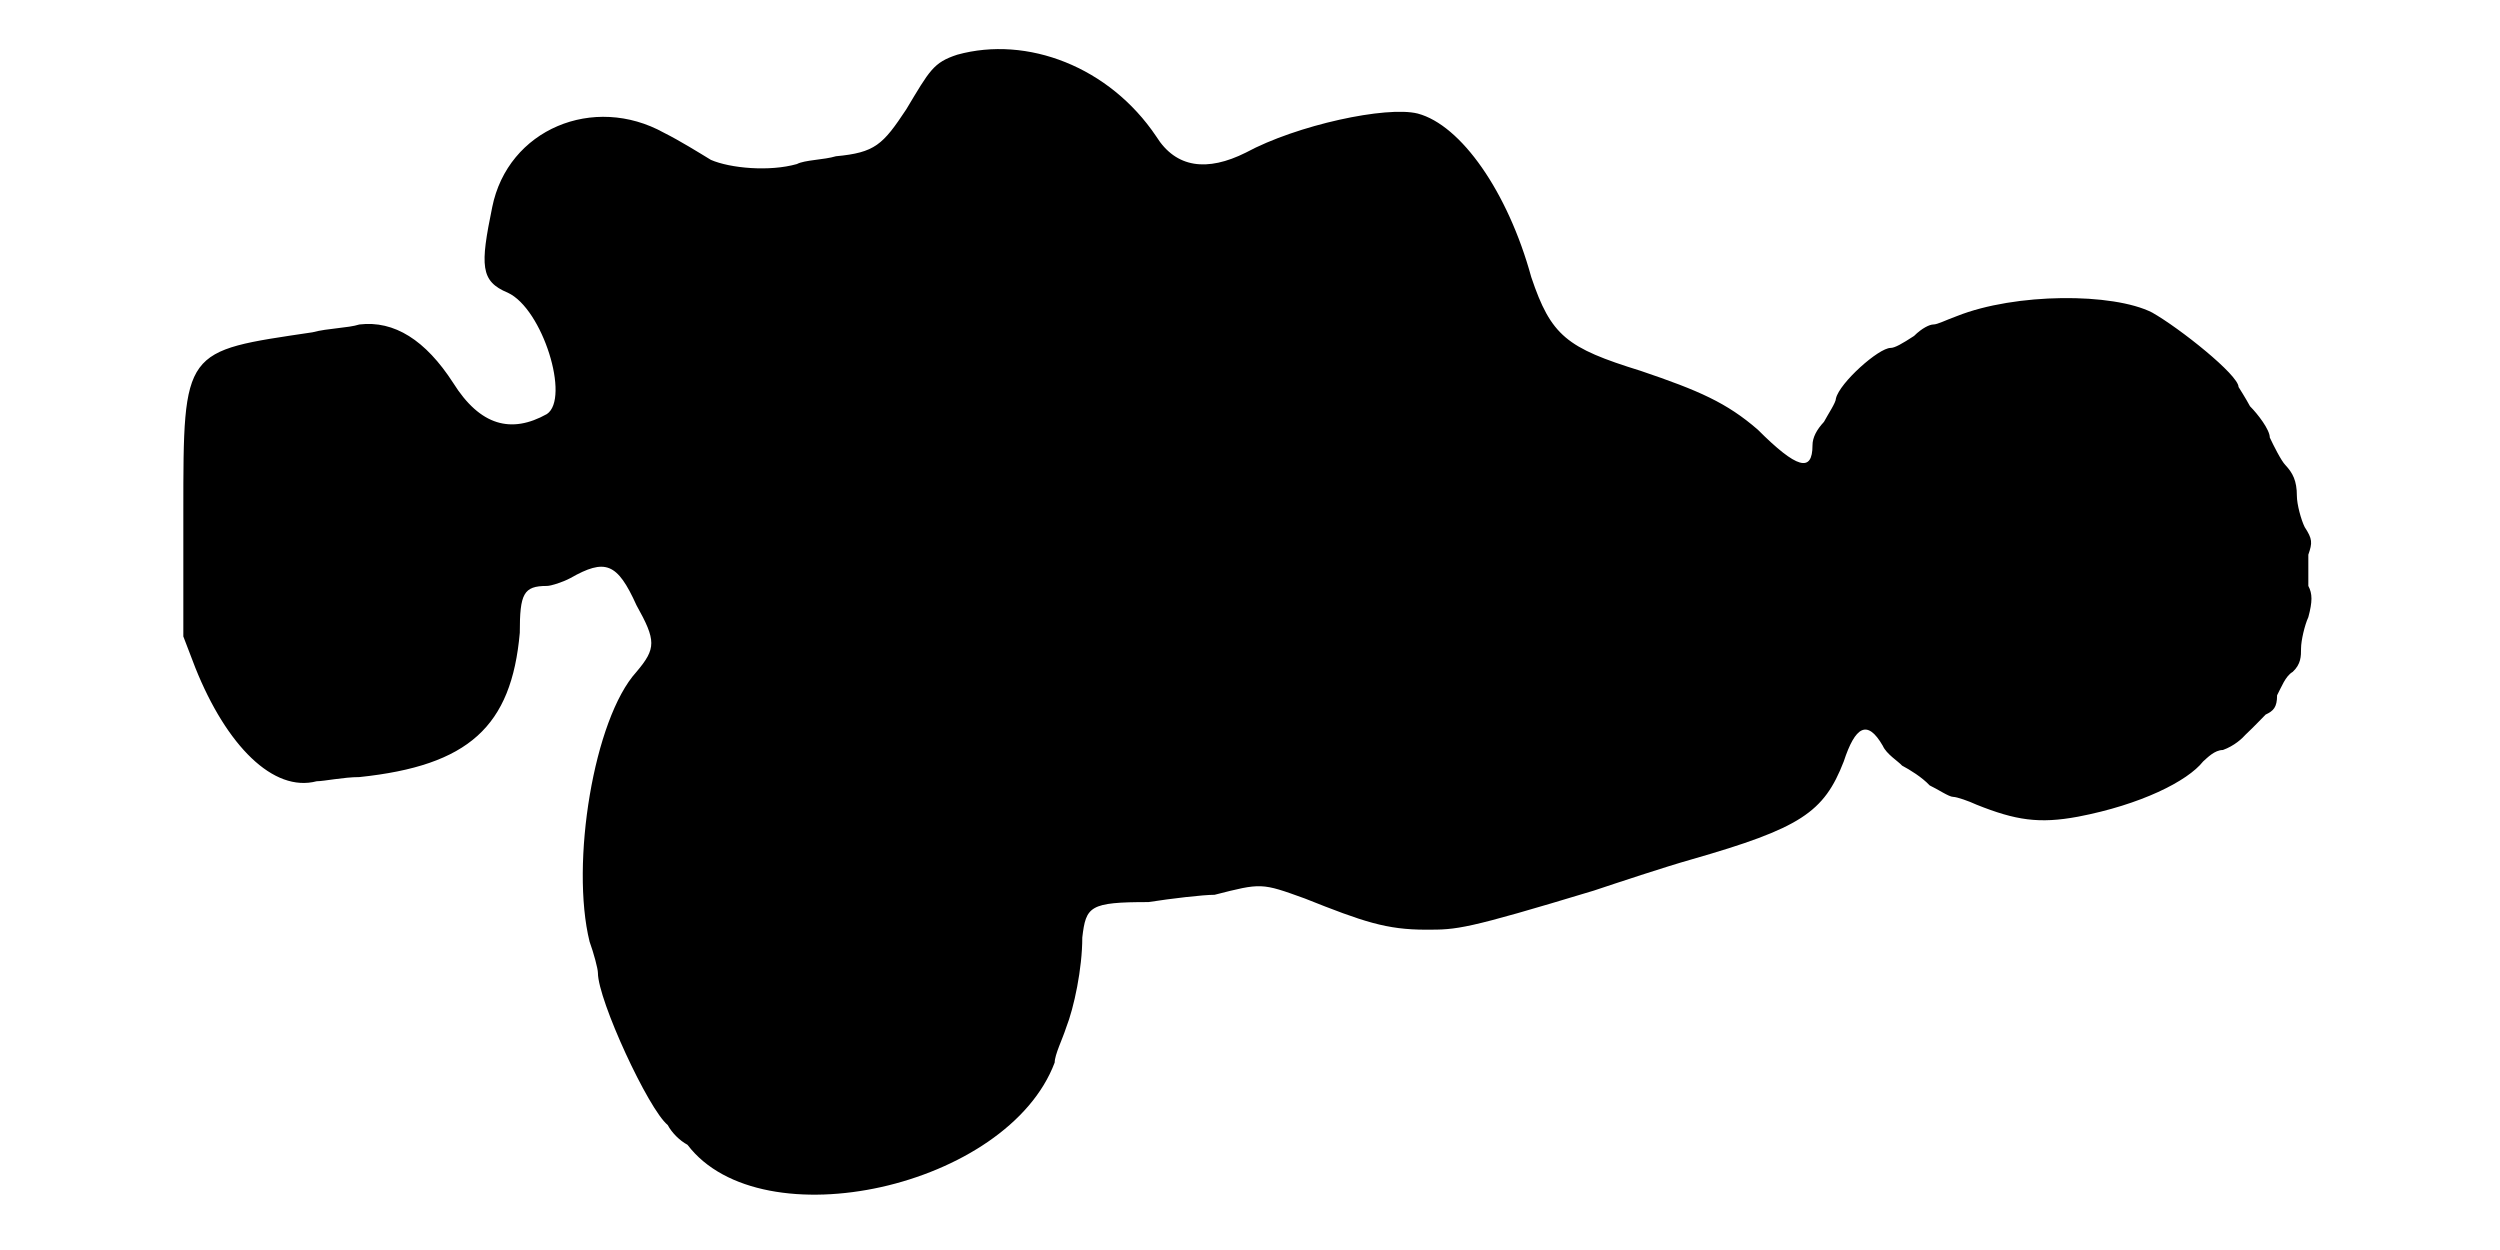
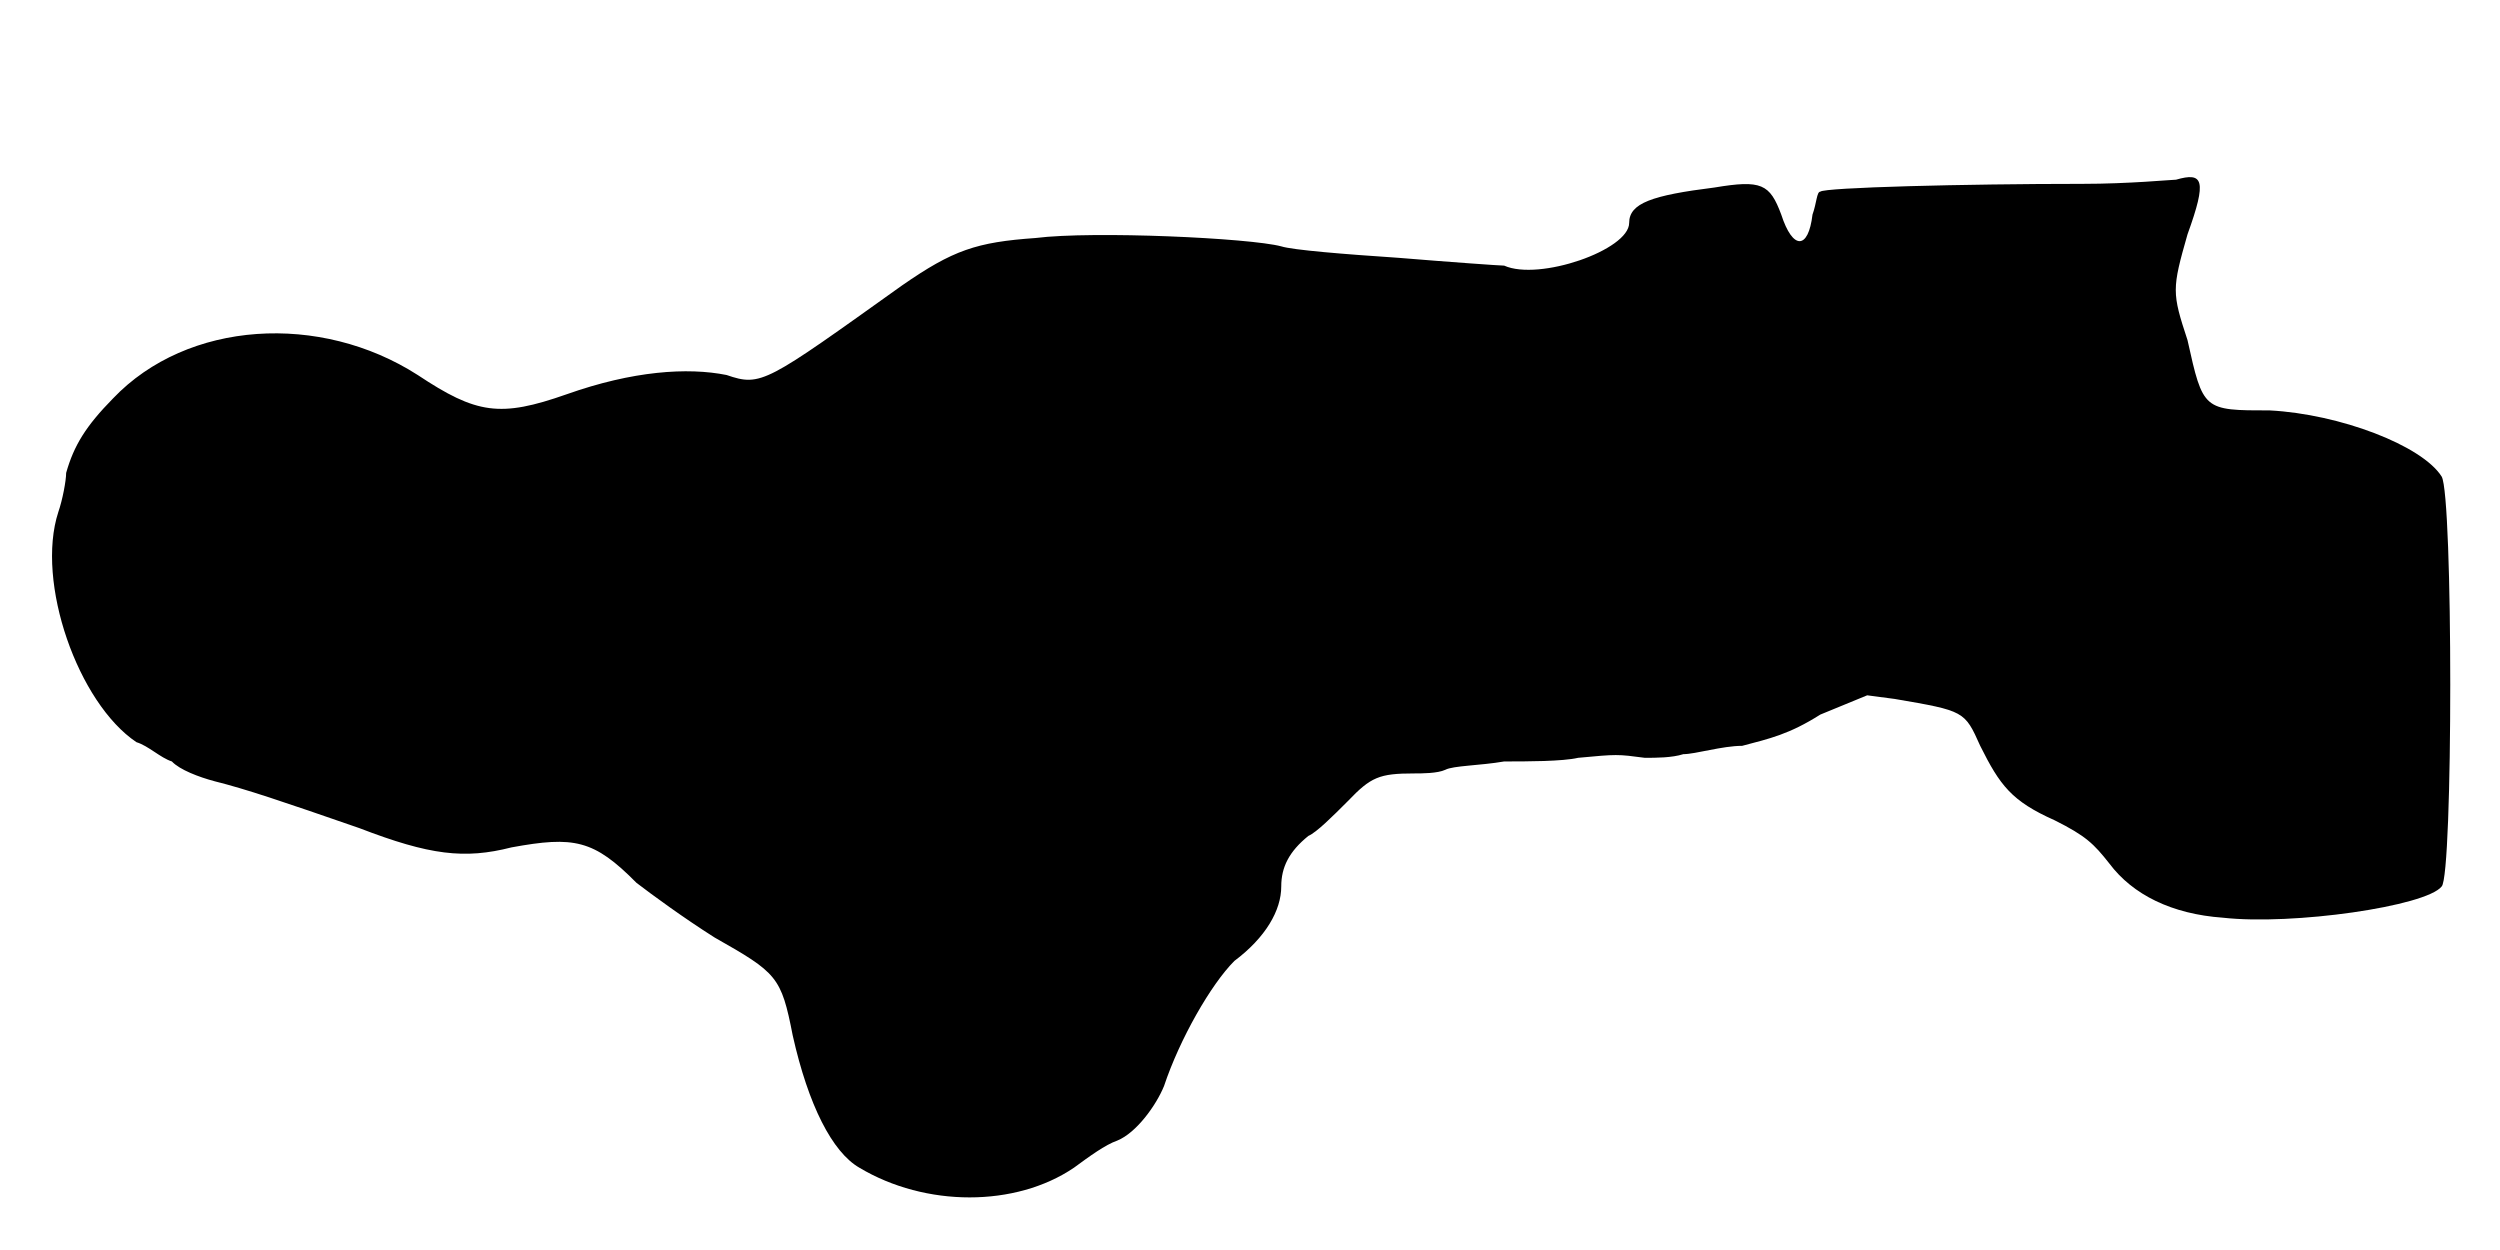
<svg xmlns="http://www.w3.org/2000/svg" viewBox="0 0 48 24">
-   <path d="M18.38 1.05c-.46.15-.53.3-.98 1.05-.45.68-.6.83-1.35.9-.23.07-.6.07-.75.15-.53.15-1.28.08-1.65-.08-.23-.14-.6-.37-.9-.52-1.35-.75-3-.07-3.3 1.43-.23 1.12-.23 1.42.3 1.64.67.31 1.2 2.03.75 2.33-.68.38-1.28.23-1.8-.6-.53-.82-1.13-1.2-1.8-1.12-.22.07-.6.07-.9.15-2.48.37-2.48.3-2.48 3.45l0 2.39.23.6c.6 1.5 1.5 2.4 2.33 2.18.14 0 .52-.08.82-.08 2.1-.22 2.92-.97 3.08-2.77 0-.75.07-.9.52-.9.08 0 .3-.07.45-.15.67-.38.9-.3 1.27.52.38.68.38.83 0 1.28-.82.9-1.27 3.68-.9 5.18.08.22.16.52.16.6 0 .52.97 2.62 1.34 2.92.08.15.23.3.38.38 1.42 1.87 6.15.82 7.05-1.58 0-.15.15-.45.22-.67.15-.38.31-1.13.31-1.73.07-.6.14-.68 1.27-.68.45-.07 1.05-.14 1.27-.14.9-.23.9-.23 1.73.07 1.13.45 1.57.6 2.33.6.6 0 .74 0 3.22-.75.45-.15 1.35-.45 1.88-.6 2.09-.6 2.54-.9 2.92-1.88.22-.67.45-.82.75-.3.07.16.3.3.37.38.15.08.38.22.53.38.15.07.37.22.45.22.07 0 .3.08.45.15.75.3 1.2.37 1.95.23 1.2-.23 2.1-.68 2.4-1.06.08-.07.22-.22.38-.22.22-.08.37-.22.44-.3.16-.15.3-.3.38-.38.15-.07.22-.14.22-.37.08-.15.16-.37.3-.45.16-.15.16-.3.16-.45 0-.15.07-.45.14-.6.08-.3.08-.45 0-.6 0-.23 0-.37 0-.6.08-.23.08-.3-.07-.53-.07-.14-.15-.44-.15-.6 0-.29-.08-.44-.22-.59-.08-.08-.23-.38-.3-.53 0-.15-.23-.45-.38-.6-.08-.15-.22-.37-.22-.37 0-.23-1.13-1.13-1.66-1.43-.75-.38-2.62-.38-3.75.07-.22.08-.37.16-.45.16-.07 0-.22.07-.37.22-.23.15-.37.23-.45.23-.23 0-.98.67-1.05.97 0 .08-.15.3-.23.45-.14.15-.22.3-.22.45 0 .53-.3.45-1.05-.3-.6-.52-1.13-.75-2.25-1.13-1.42-.44-1.72-.67-2.1-1.8-.45-1.64-1.35-2.92-2.18-3.14-.6-.15-2.32.22-3.3.75-.74.37-1.34.3-1.72-.31-.9-1.34-2.48-1.94-3.82-1.57z" />
+   <path d="M41.78 3.45c-.08 0-.9.08-1.8.08-2.26 0-4.96.07-5.03.15-.07 0-.07.22-.15.44-.08.68-.38.68-.6 0-.22-.59-.38-.67-1.28-.52-1.2.15-1.64.3-1.64.68 0 .52-1.73 1.12-2.4.82-.08 0-1.06-.07-2.03-.15-1.05-.07-2.03-.15-2.25-.22-.6-.16-3.6-.3-4.72-.16-1.13.08-1.58.23-2.56.91-2.62 1.87-2.7 1.95-3.37 1.72-.75-.15-1.8-.08-3.07.37-1.28.45-1.73.38-2.86-.37-1.87-1.2-4.42-1.05-5.85.45-.52.53-.75.9-.9 1.43 0 .15-.07.52-.15.75-.44 1.35.38 3.67 1.5 4.42.23.07.46.3.68.37.15.16.52.3.82.38.6.15 1.28.38 2.78.9 1.35.52 2.02.6 2.92.37 1.2-.22 1.58-.15 2.4.68.3.23.9.67 1.5 1.05 1.2.68 1.28.75 1.5 1.88.3 1.34.76 2.24 1.28 2.54 1.27.76 3 .76 4.12 0 .3-.22.6-.44.83-.52.37-.15.75-.68.9-1.05.3-.9.9-1.95 1.35-2.4.6-.45.9-.97.9-1.43 0-.37.15-.67.52-.97.16-.07.46-.37.76-.67.44-.46.6-.53 1.27-.53.15 0 .45 0 .6-.07.15-.08.67-.08 1.13-.16.44 0 1.12 0 1.42-.07.75-.07.75-.07 1.28 0 .22 0 .52 0 .74-.07.23 0 .75-.16 1.13-.16.53-.14.9-.22 1.5-.6l.9-.37.53.07c1.34.23 1.34.23 1.64.9.38.76.6 1.06 1.43 1.43.6.3.75.45 1.05.83.45.6 1.2.97 2.18 1.04 1.34.15 3.9-.22 4.2-.6.22-.22.22-7.5 0-7.87-.38-.6-1.96-1.2-3.3-1.27-1.28 0-1.28 0-1.58-1.35-.3-.91-.3-.98 0-2.03.38-1.05.3-1.2-.22-1.05z" />
</svg>
